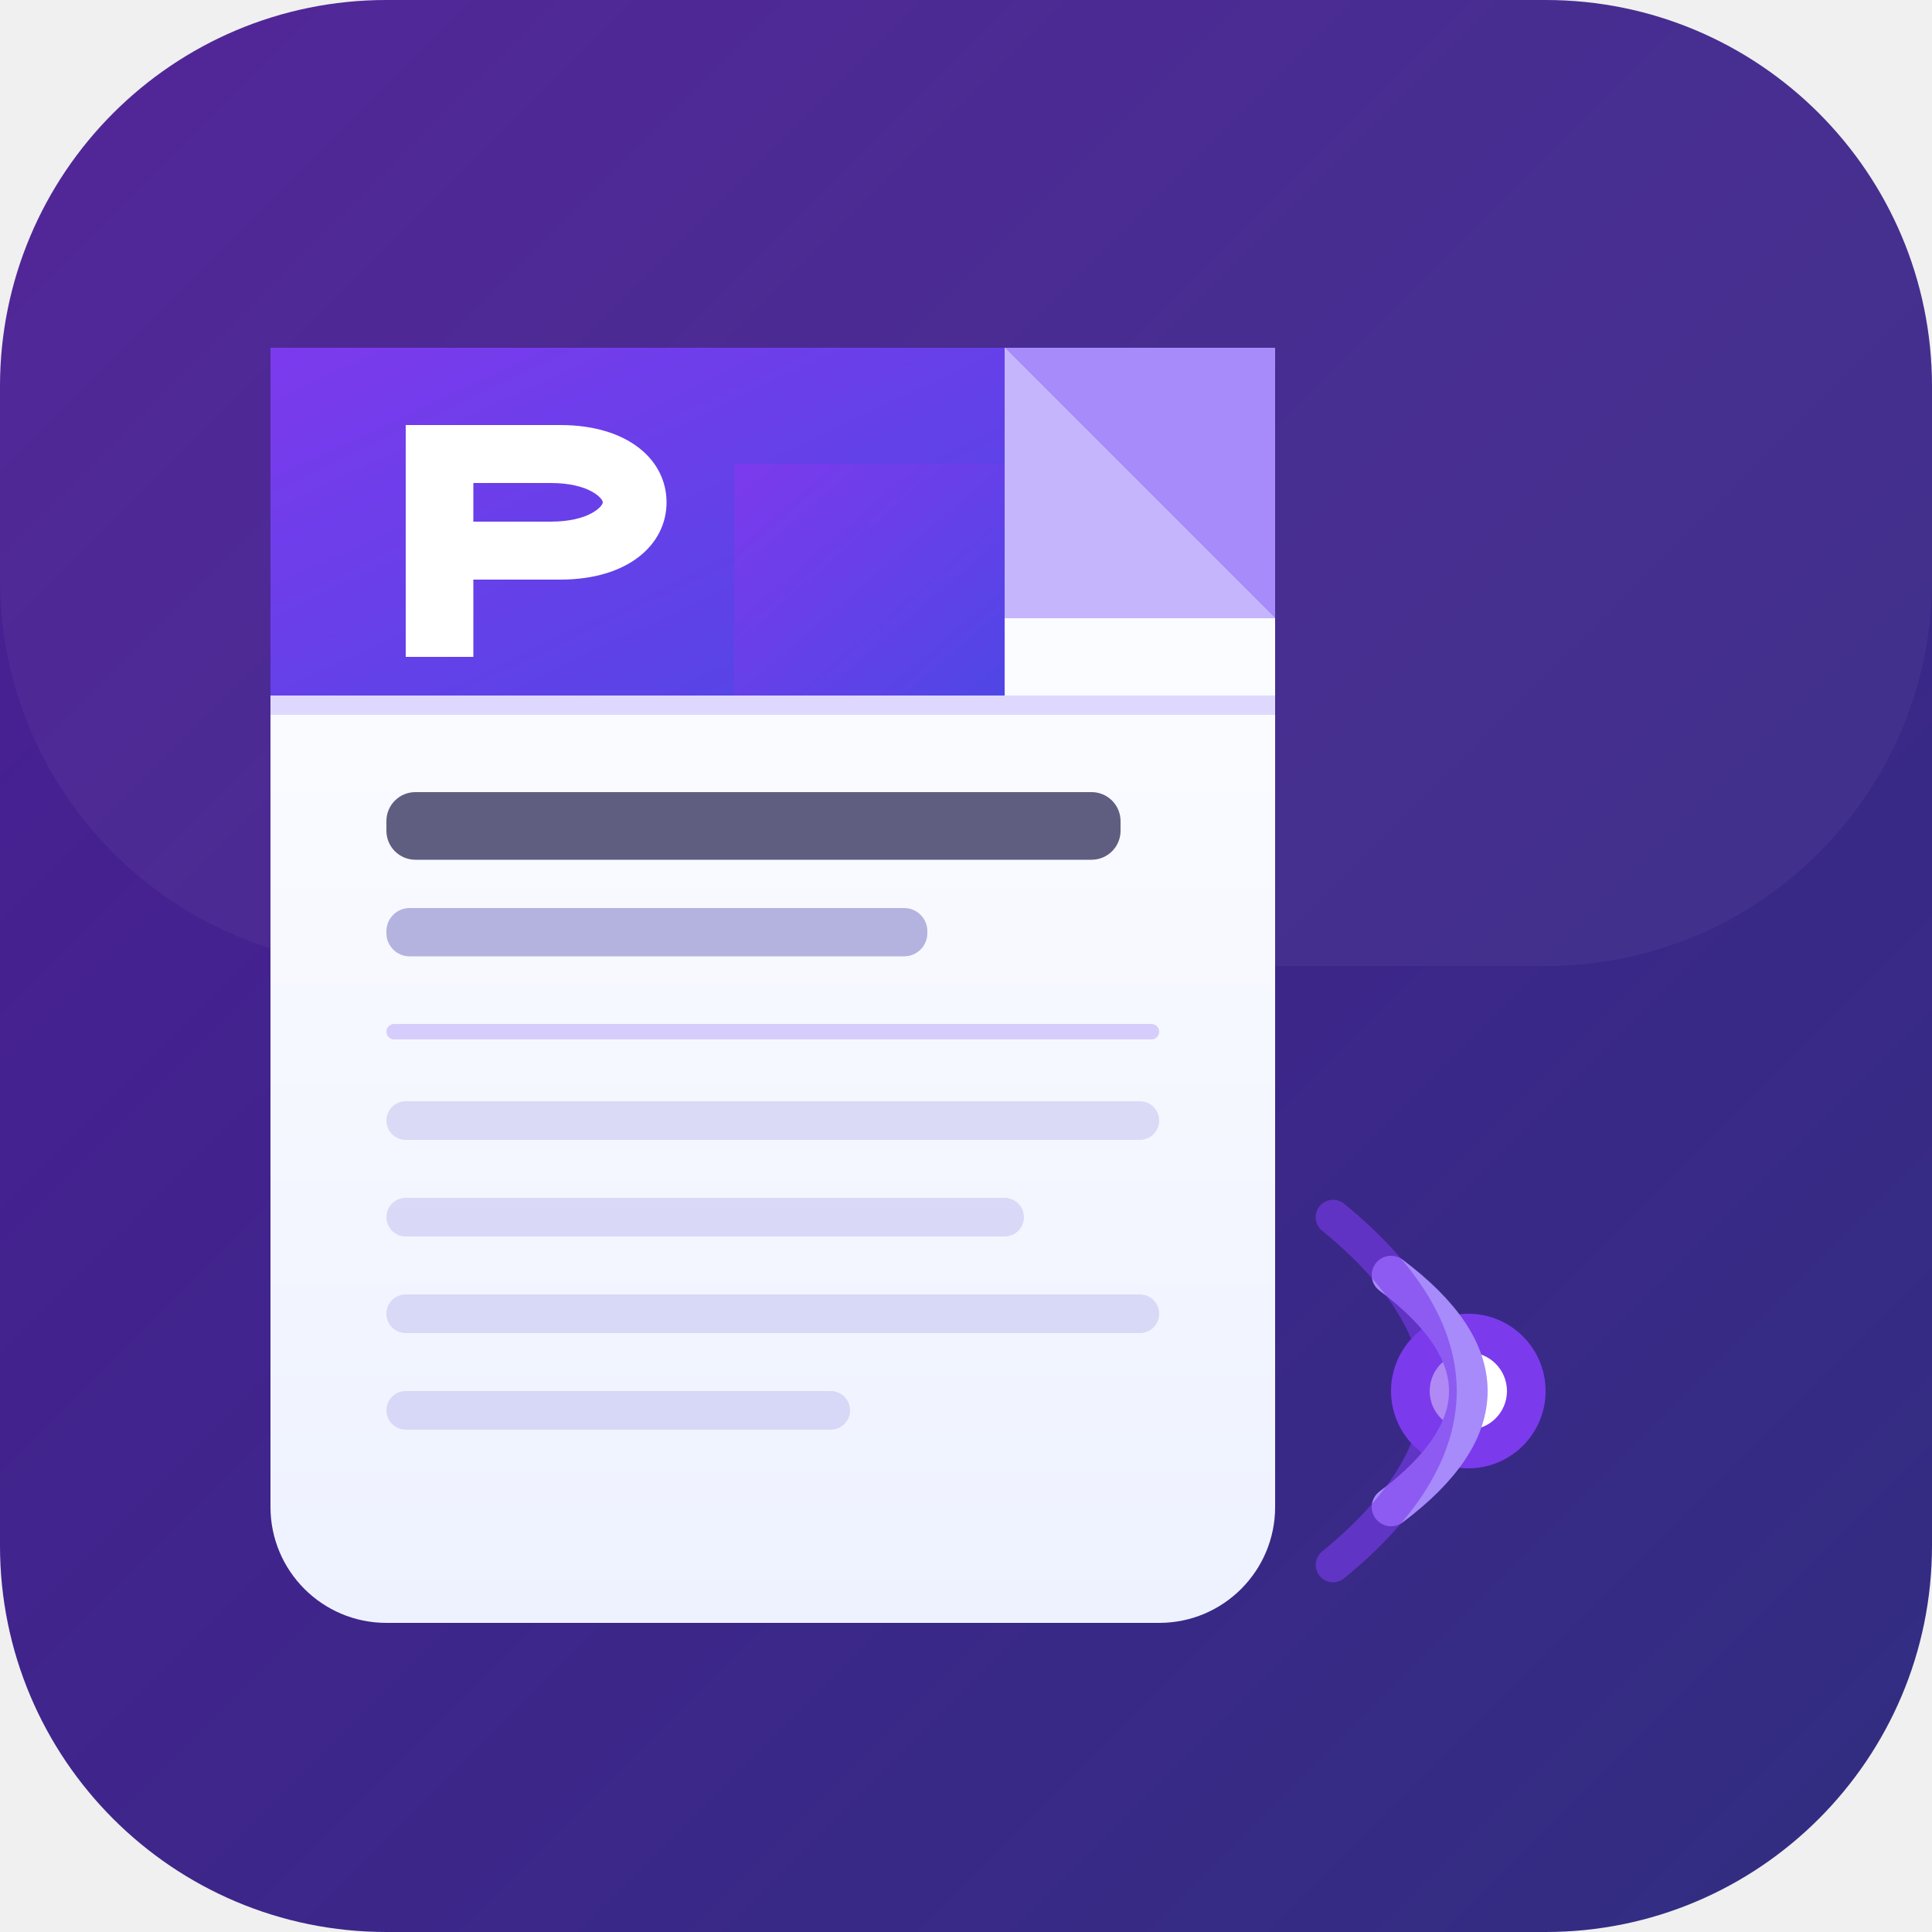
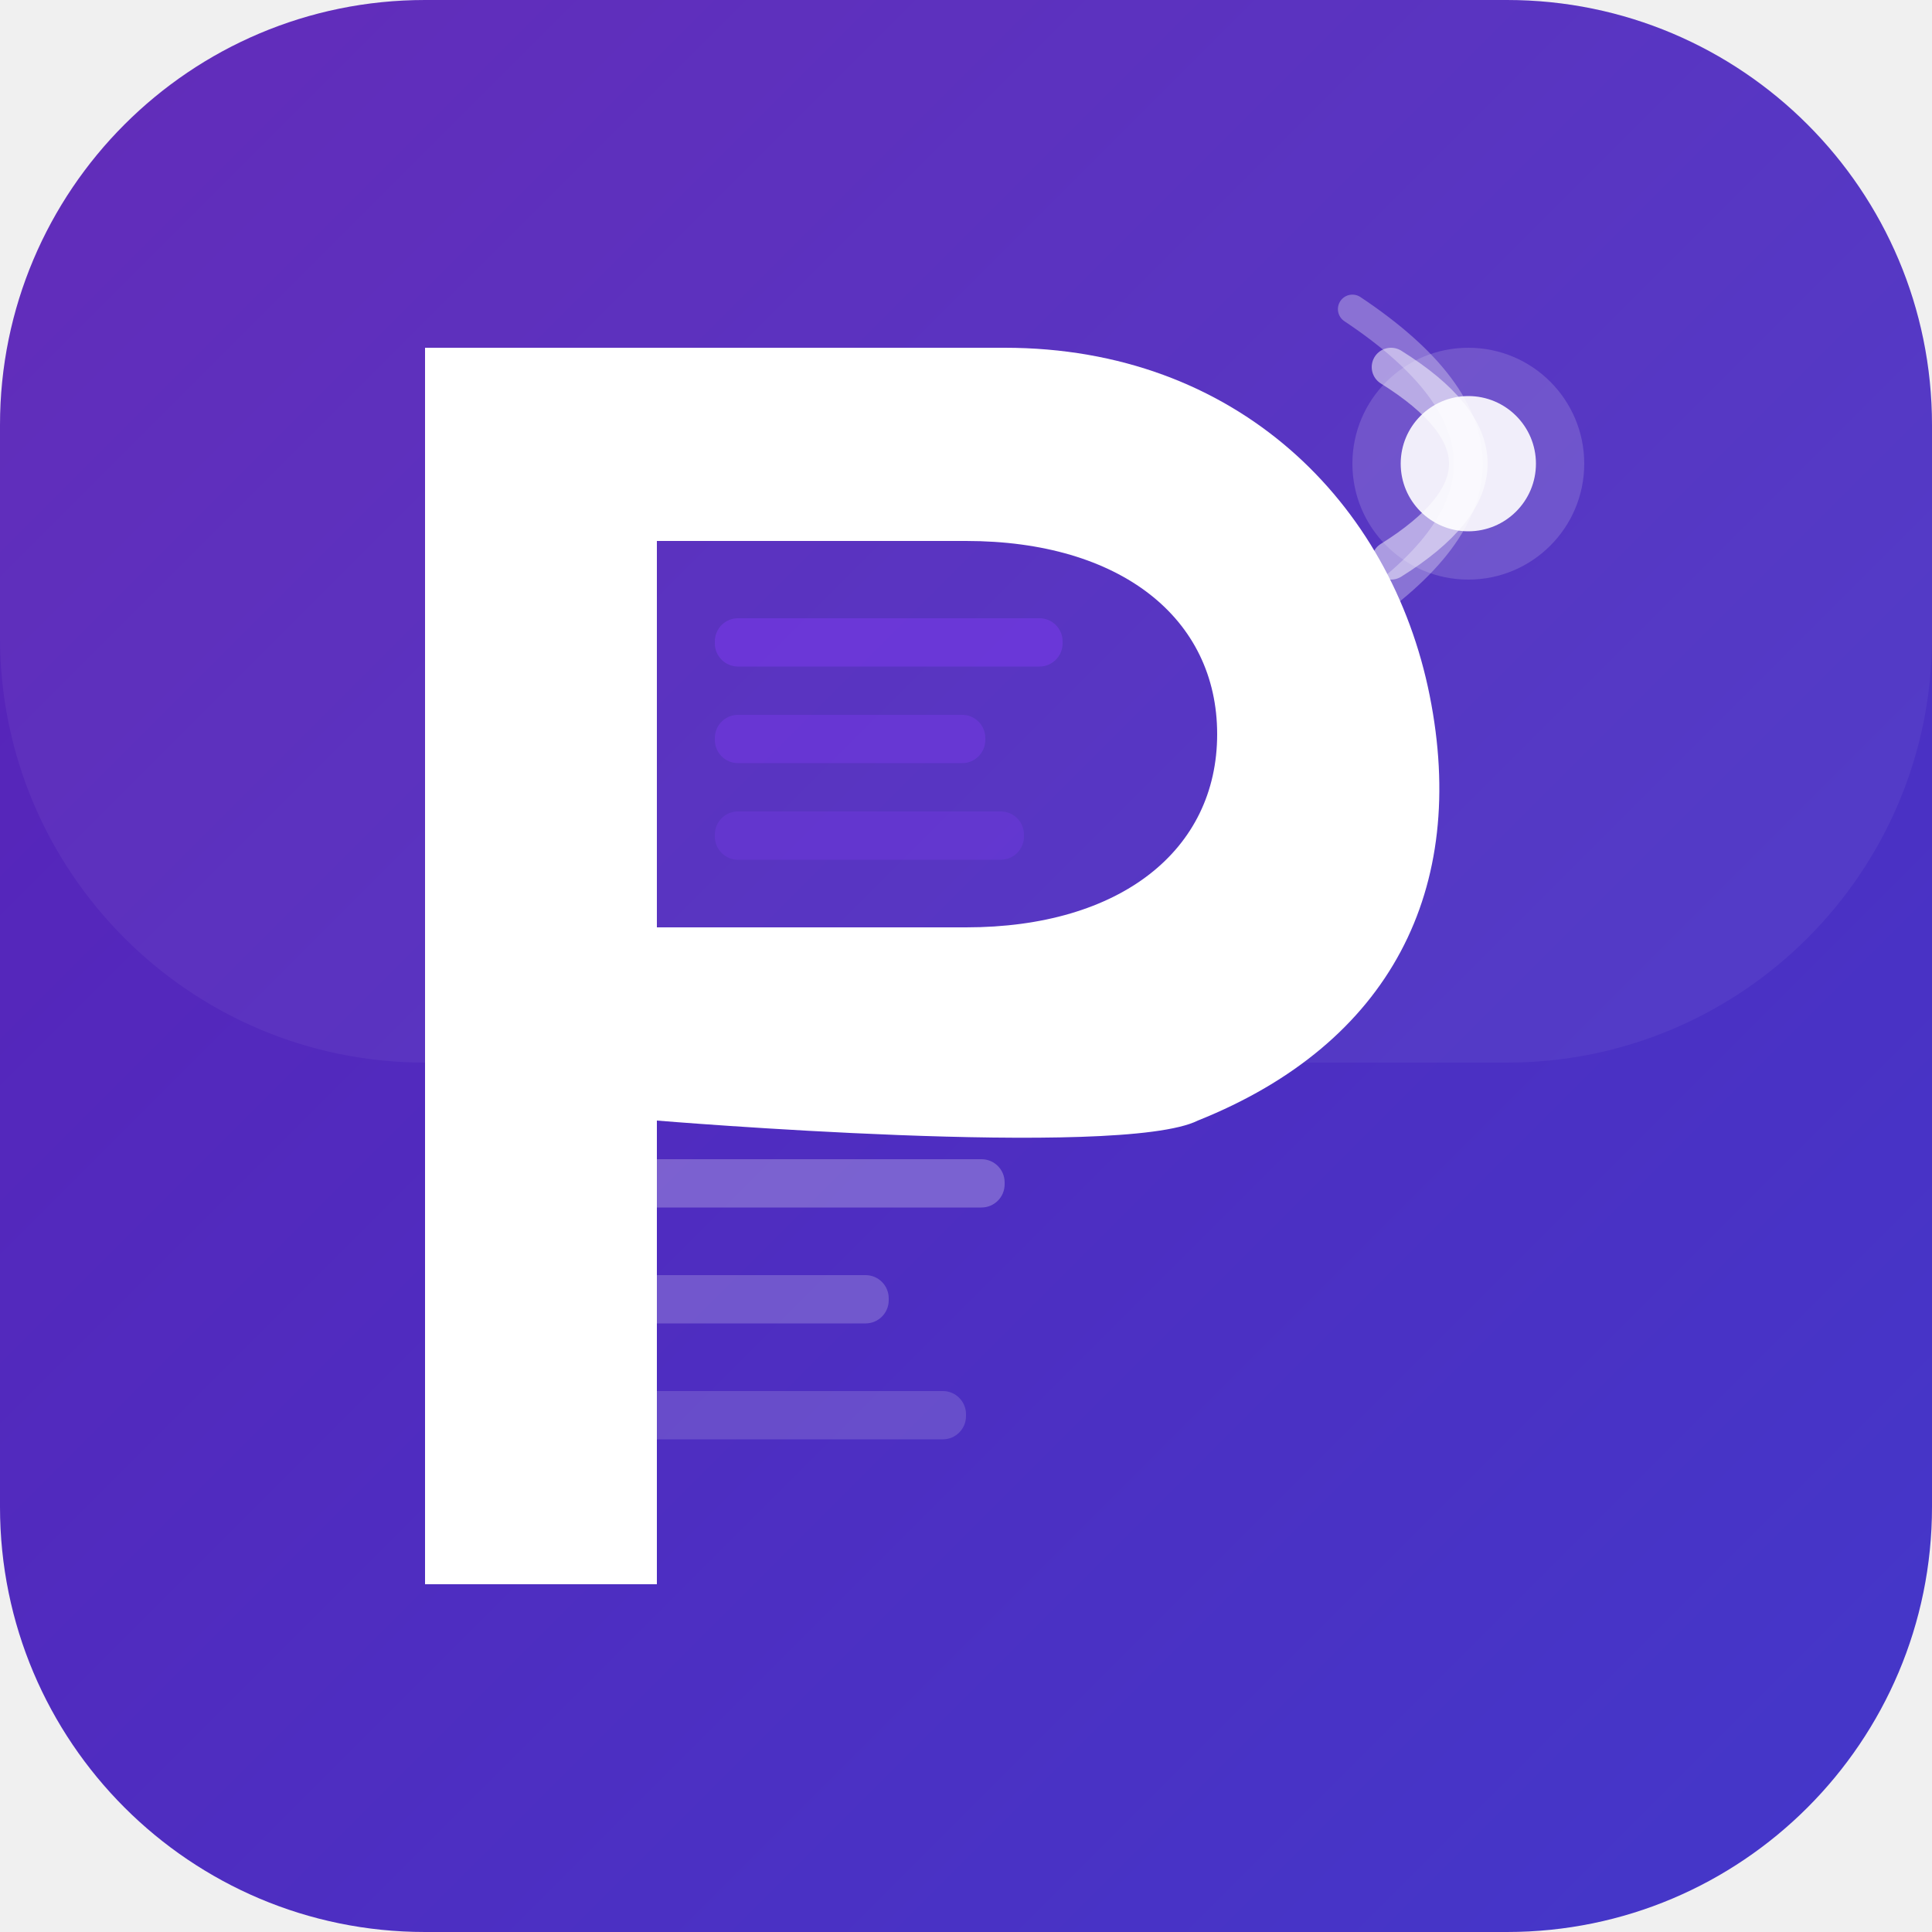
<svg xmlns="http://www.w3.org/2000/svg" viewBox="0 0 100 100" fill="none">
  <defs>
    <linearGradient id="bg" x1="0%" y1="0%" x2="100%" y2="100%">
-       <stop offset="0%" stop-color="#4C1D95" />
-       <stop offset="100%" stop-color="#312E81" />
-     </linearGradient>
-     <linearGradient id="paper" x1="0%" y1="0%" x2="0%" y2="100%">
-       <stop offset="0%" stop-color="#FFFFFF" />
-       <stop offset="100%" stop-color="#EEF2FF" />
-     </linearGradient>
-     <linearGradient id="pgrad" x1="0%" y1="0%" x2="100%" y2="100%">
-       <stop offset="0%" stop-color="#7C3AED" />
-       <stop offset="100%" stop-color="#4F46E5" />
+       <stop offset="0%" stop-color="#5B21B6" />
+       <stop offset="100%" stop-color="#4338CA" />
    </linearGradient>
  </defs>
-   <rect width="100" height="100" rx="20" fill="url(#bg)" />
-   <rect x="0" y="0" width="100" height="50" rx="20" fill="white" fill-opacity="0.04" />
-   <rect x="14" y="18" width="52" height="66" rx="6" fill="url(#paper)" />
-   <path d="M52 18 L66 32 L52 32 Z" fill="#C4B5FD" />
-   <path d="M52 18 L66 18 L66 32 Z" fill="#A78BFA" />
-   <rect x="14" y="18" width="38" height="18" rx="0" fill="url(#pgrad)" />
-   <rect x="14" y="18" width="38" height="18" rx="6" fill="url(#pgrad)" />
-   <rect x="38" y="24" width="14" height="12" fill="url(#pgrad)" />
-   <path d="M21 22 L21 34 L24.5 34 L24.5 30 L29 30 C32.5 30 34.5 28.2 34.5 26 C34.5 23.8 32.5 22 29 22 Z            M24.5 25 L28.5 25 C30.5 25 31.2 25.8 31.2 26 C31.2 26.2 30.5 27 28.5 27 L24.5 27 Z" fill="white" />
-   <rect x="14" y="36" width="52" height="1" fill="#C4B5FD" opacity="0.5" />
-   <rect x="20" y="41" width="38" height="3.5" rx="1.5" fill="#1E1B4B" opacity="0.7" />
-   <rect x="20" y="47" width="28" height="2.5" rx="1.2" fill="#3730A3" opacity="0.35" />
-   <rect x="20" y="53" width="40" height="0.8" rx="0.4" fill="#A78BFA" opacity="0.4" />
-   <rect x="20" y="57" width="40" height="2" rx="1" fill="#4338CA" opacity="0.15" />
-   <rect x="20" y="62" width="33" height="2" rx="1" fill="#4338CA" opacity="0.15" />
-   <rect x="20" y="67" width="40" height="2" rx="1" fill="#4338CA" opacity="0.15" />
-   <rect x="20" y="72" width="24" height="2" rx="1" fill="#4338CA" opacity="0.15" />
-   <circle cx="76" cy="72" r="4" fill="#7C3AED" />
-   <circle cx="76" cy="72" r="2" fill="white" />
-   <path d="M72 66 Q80 72 72 78" stroke="#A78BFA" stroke-width="2" stroke-linecap="round" fill="none" />
-   <path d="M69 63 Q80 72 69 81" stroke="#7C3AED" stroke-width="1.8" stroke-linecap="round" fill="none" opacity="0.6" />
+   <rect width="100" height="100" rx="22" fill="url(#bg)" />
+   <rect x="0" y="0" width="100" height="55" rx="22" fill="white" fill-opacity="0.05" />
+   <path d="M22 18 L22 82 L34 82 L34 58            C34 58 58 60 62 58            C72 54 76 46 74 36            C72 26 64 18 52 18 Z            M34 28 L50 28            C58 28 63 32 63 38            C63 44 58 48 50 48            L34 48 Z" fill="white" />
+   <rect x="37" y="32" width="18" height="2.5" rx="1.2" fill="#7C3AED" opacity="0.5" />
+   <rect x="37" y="37" width="14" height="2.5" rx="1.2" fill="#7C3AED" opacity="0.4" />
+   <rect x="37" y="42" width="16" height="2.5" rx="1.2" fill="#7C3AED" opacity="0.3" />
+   <rect x="22" y="60" width="30" height="2.5" rx="1.2" fill="white" opacity="0.25" />
+   <rect x="22" y="66" width="24" height="2.5" rx="1.2" fill="white" opacity="0.2" />
+   <rect x="22" y="72" width="28" height="2.5" rx="1.2" fill="white" opacity="0.15" />
+   <circle cx="76" cy="24" r="6" fill="white" fill-opacity="0.15" />
+   <circle cx="76" cy="24" r="3.5" fill="white" fill-opacity="0.9" />
+   <path d="M72 19 Q80 24 72 29" stroke="white" stroke-width="2" stroke-linecap="round" fill="none" opacity="0.5" />
+   <path d="M70 16 Q82 24 70 32" stroke="white" stroke-width="1.5" stroke-linecap="round" fill="none" opacity="0.3" />
</svg>
